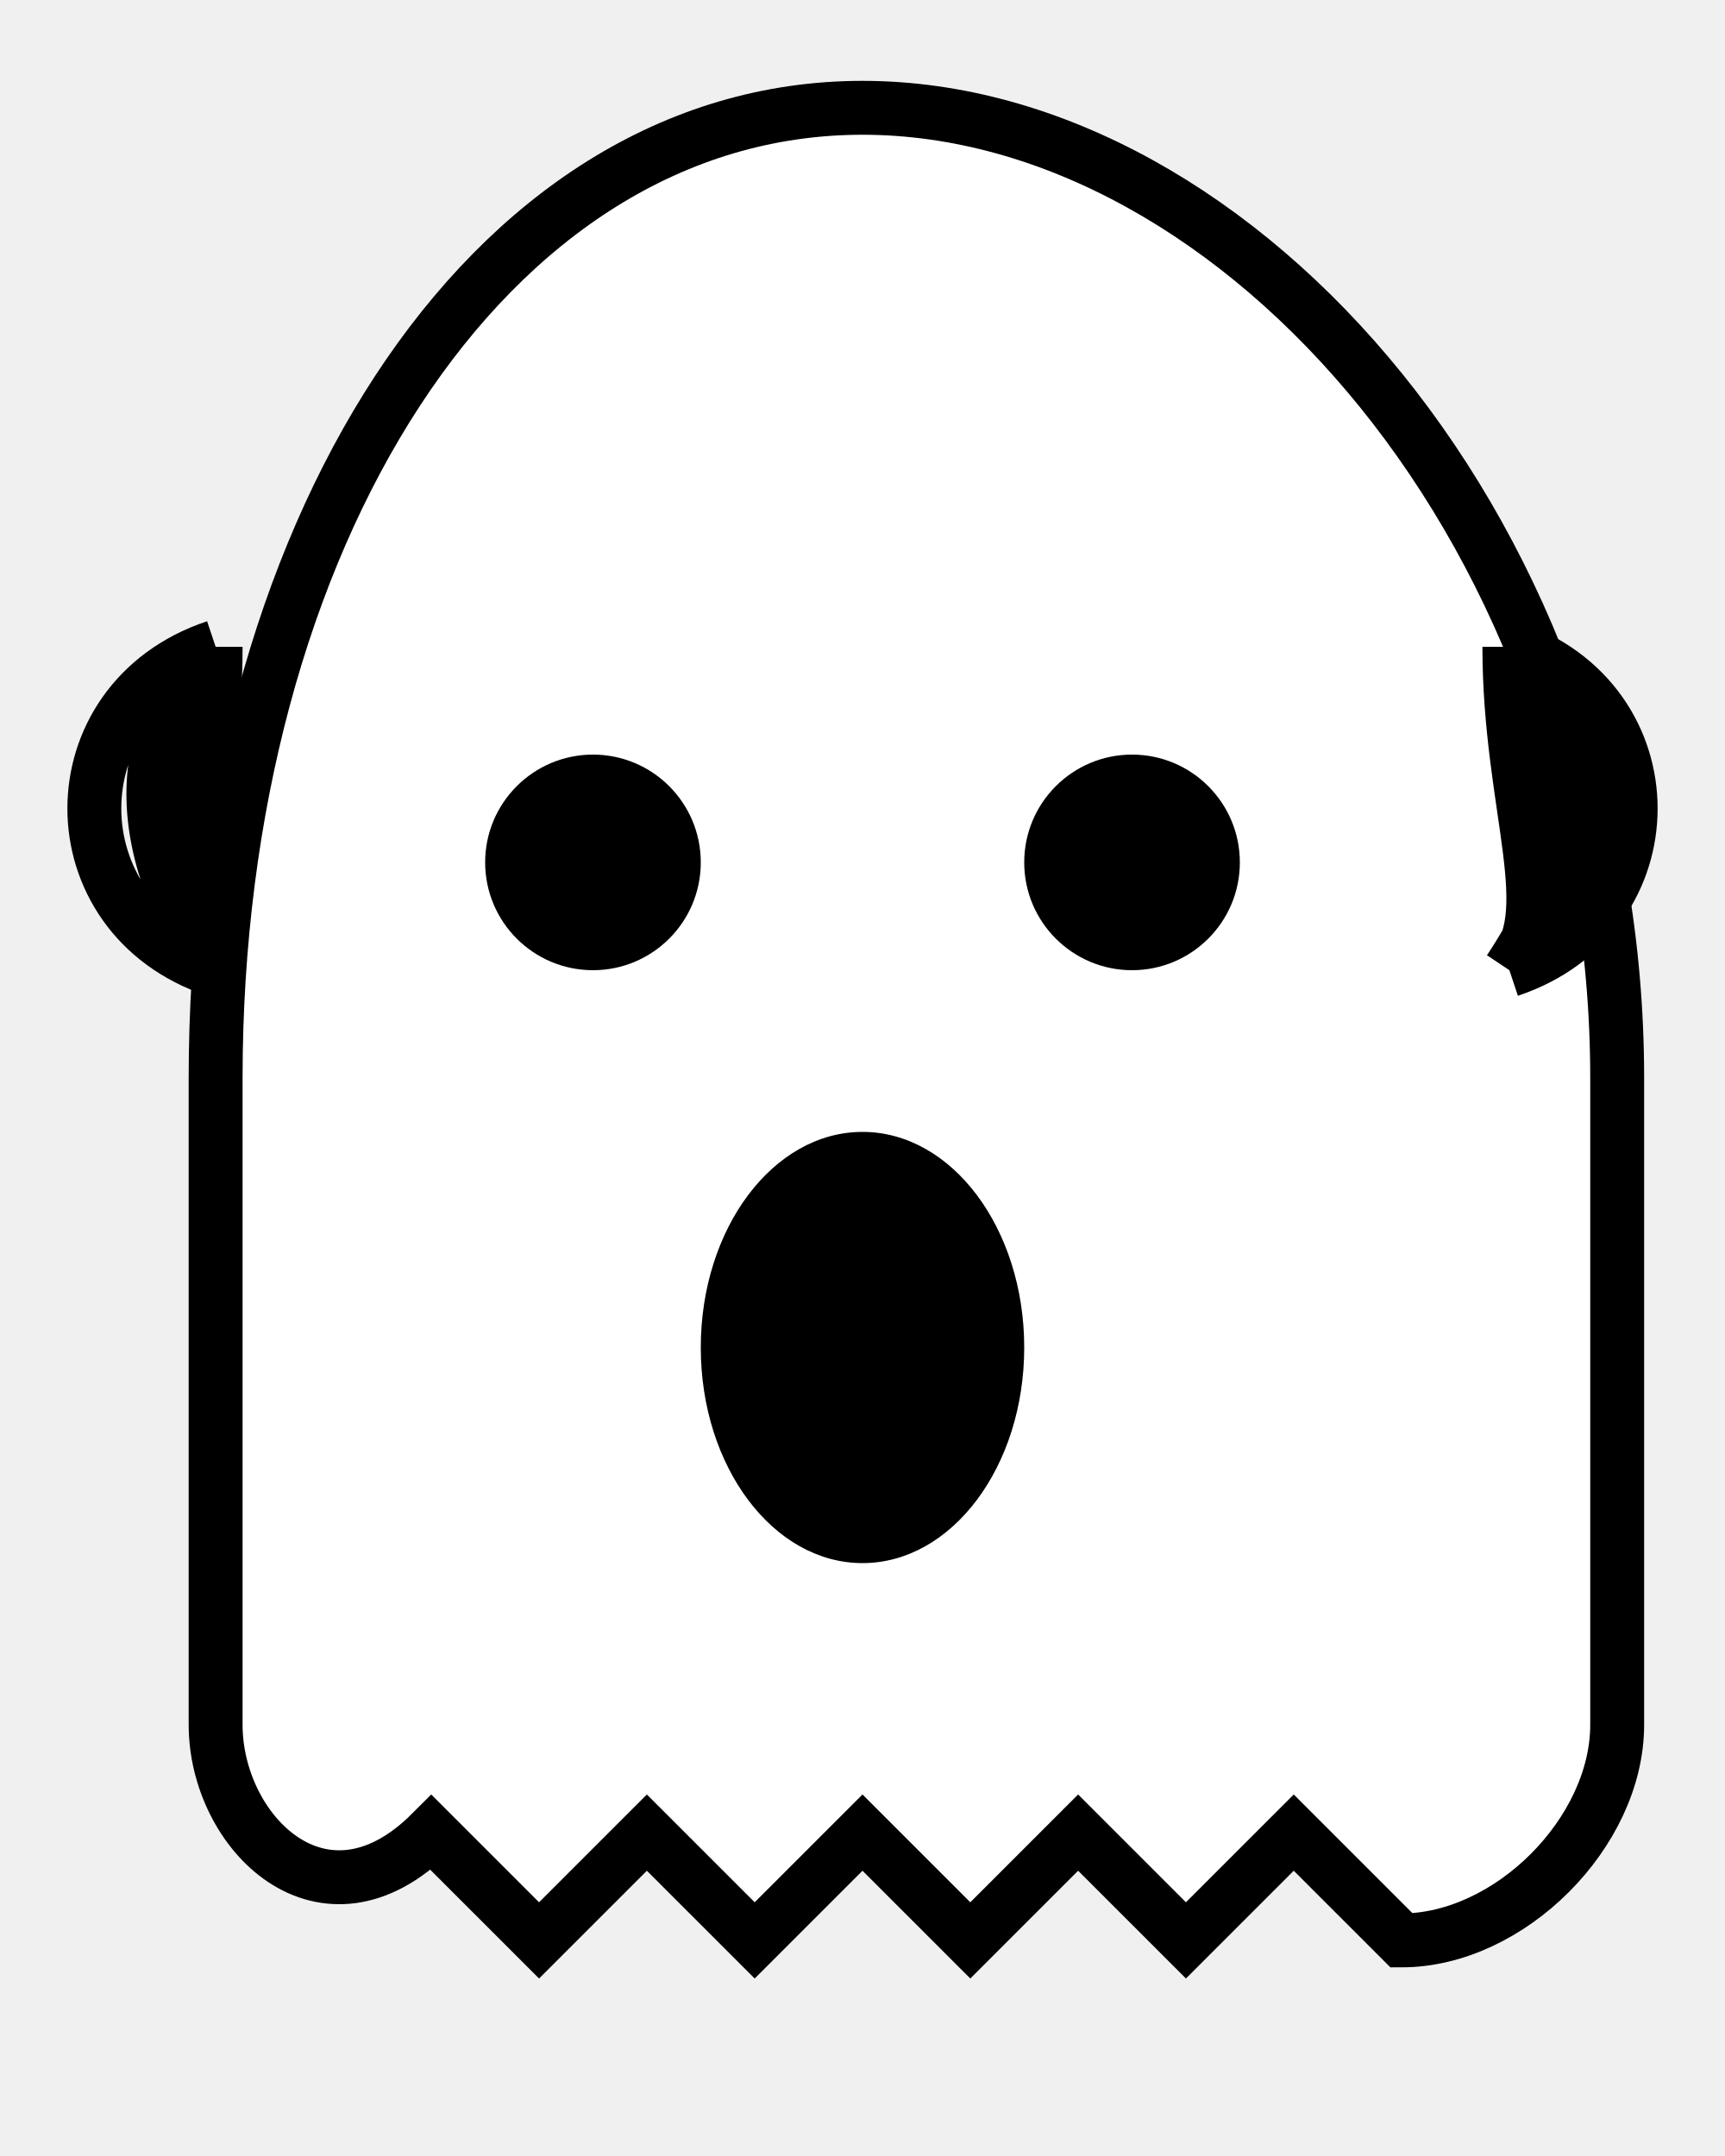
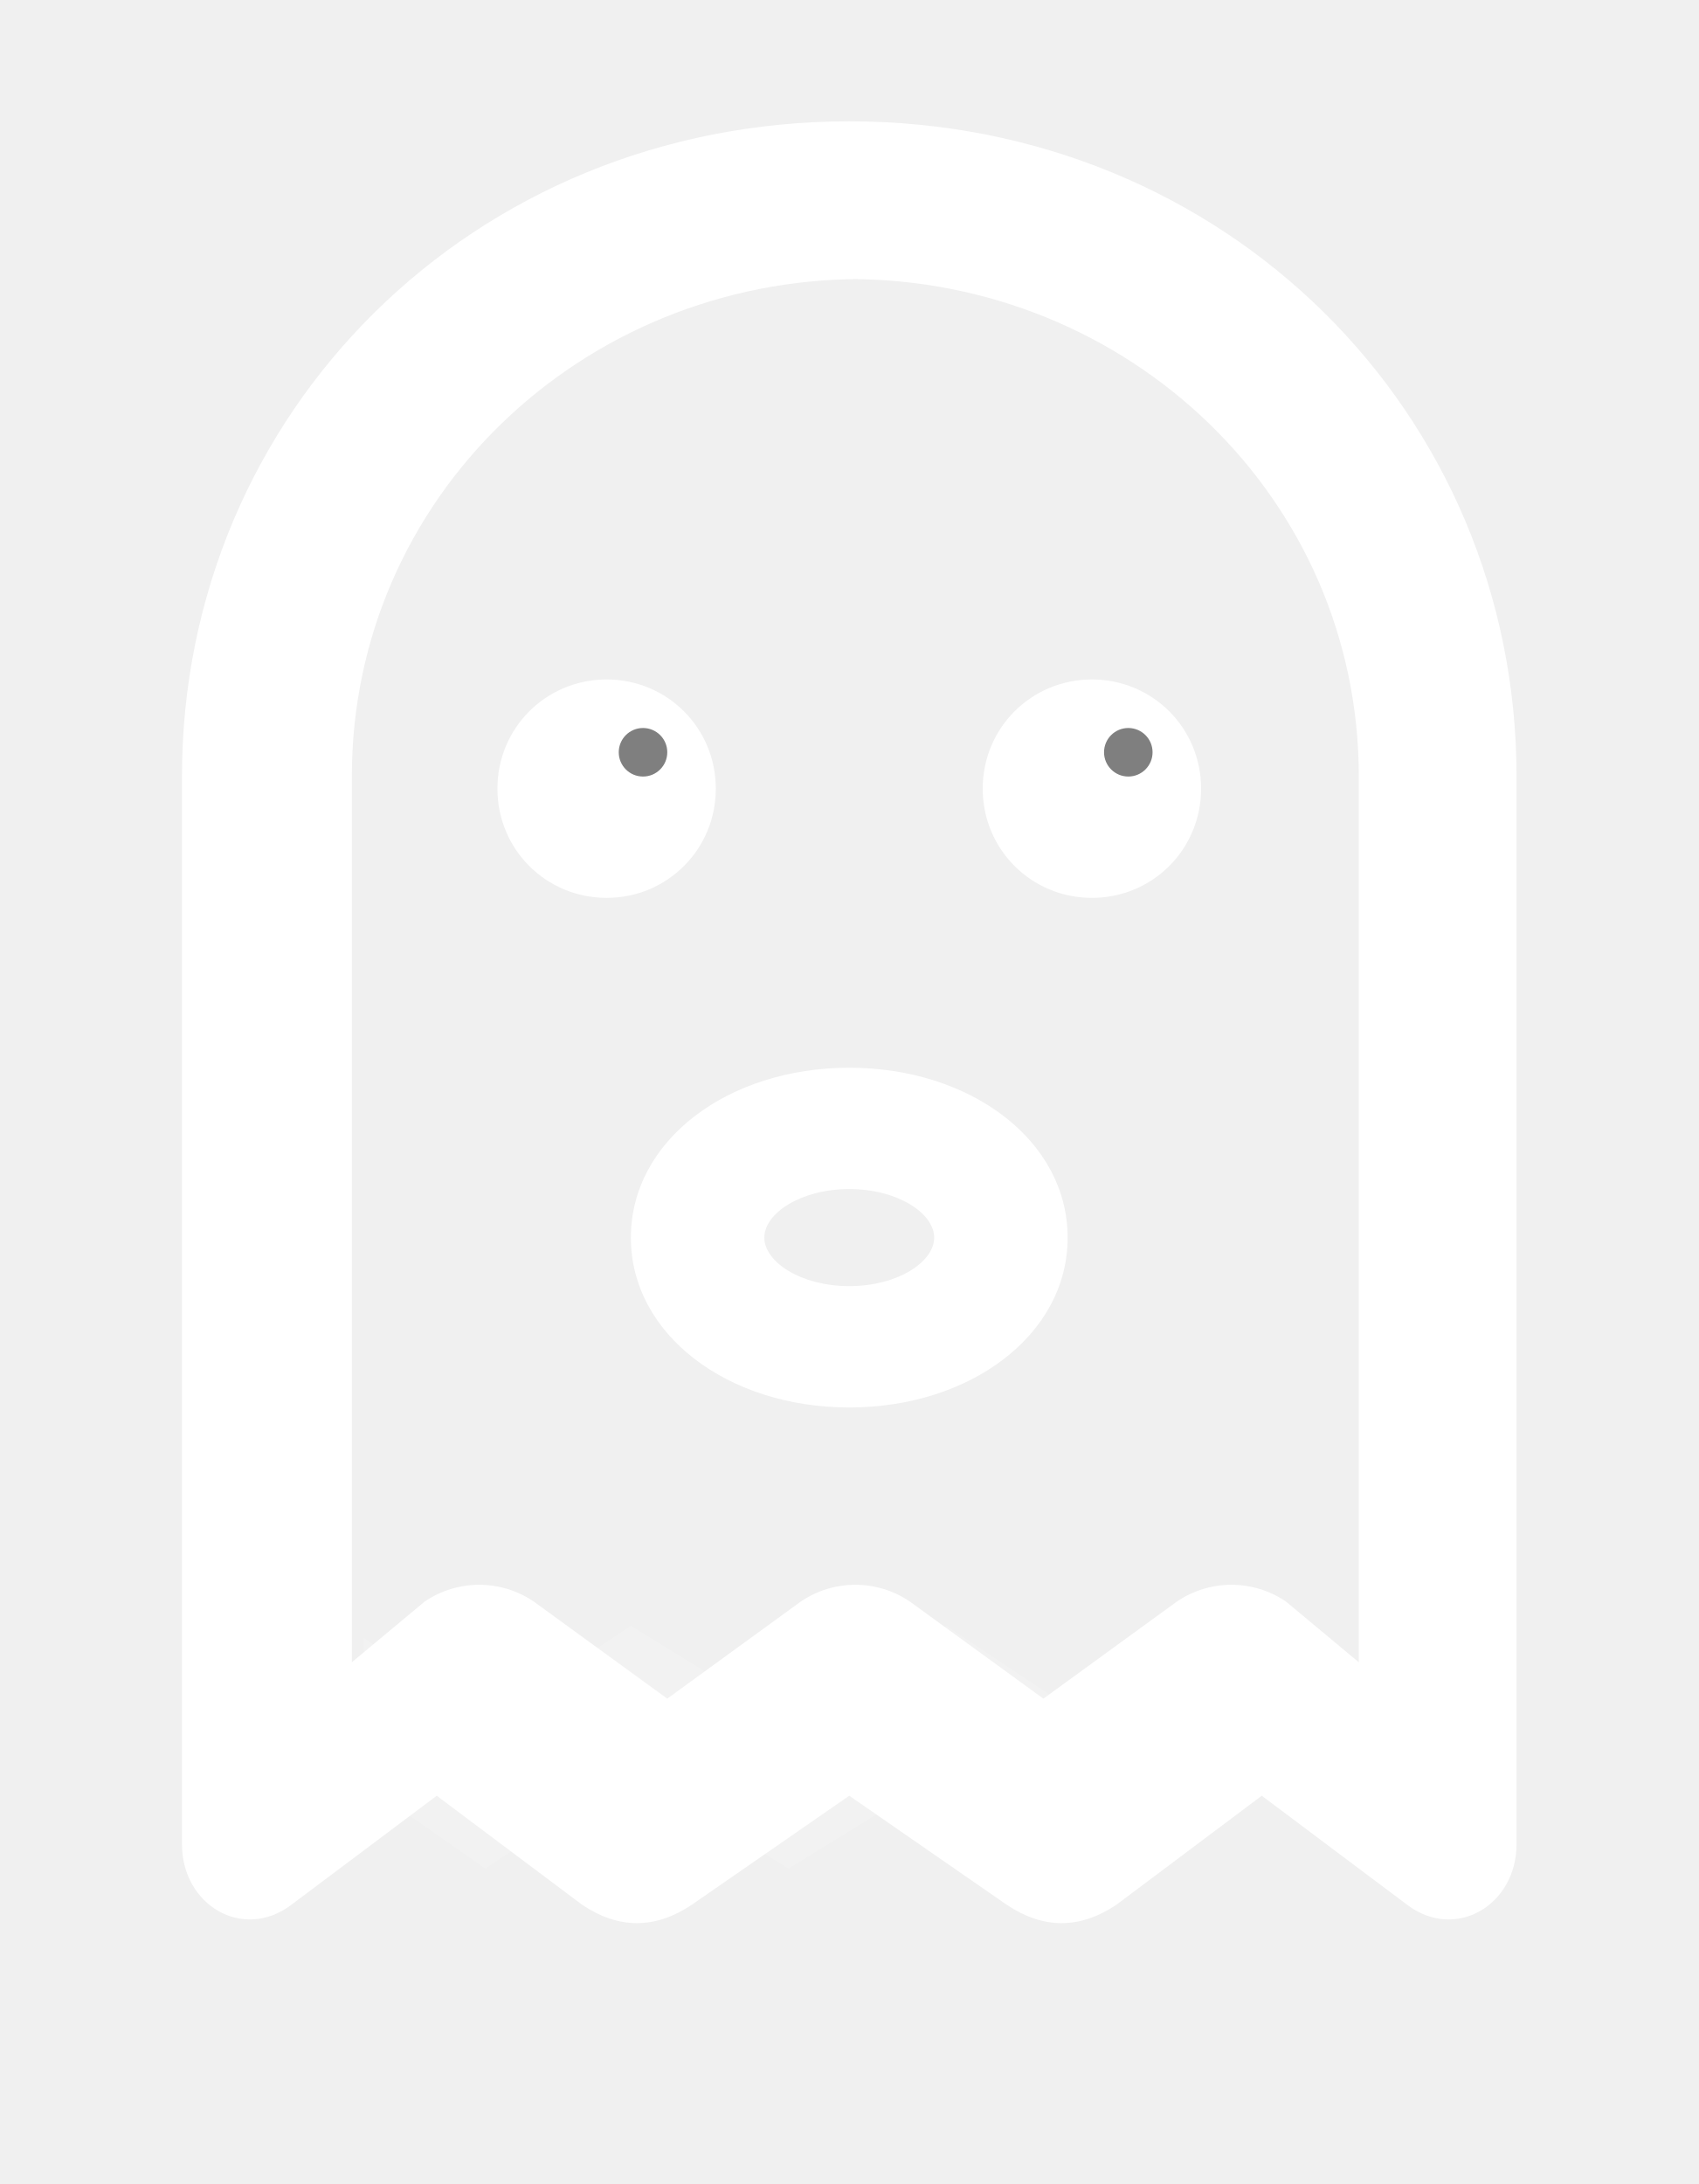
- <svg xmlns="http://www.w3.org/2000/svg" viewBox="0 0 64 80" width="64" height="80">
-   <path d="M32 4             C18 4, 8 20, 8 40             v24             C8 68, 12 72, 16 68             L20 72             L24 68             L28 72             L32 68             L36 72             L40 68             L44 72             L48 68             L52 72             C56 72, 60 68, 60 64             V40             C60 20, 46 4, 32 4 Z" fill="#FFFFFF" stroke="#000000" stroke-width="2" />
-   <circle cx="22" cy="32" r="4" fill="#000000" />
-   <circle cx="42" cy="32" r="4" fill="#000000" />
-   <ellipse cx="32" cy="50" rx="6" ry="8" fill="#000000" />
-   <path d="M8 36 C2 34, 2 26, 8 24            M8 36 C4 30, 6 26, 8 24            M8 36 C6 34, 8 30, 8 24" stroke="#000000" stroke-width="2" fill="transparent" />
-   <path d="M56 36 C62 34, 62 26, 56 24            M56 36 C60 30, 58 26, 56 24            M56 36 C58 34, 56 30, 56 24" stroke="#000000" stroke-width="2" fill="transparent" />
+ <svg xmlns="http://www.w3.org/2000/svg" viewBox="0 0 14 18" data-testid="icon" class="FeatureBox_icon__y8g0c" fill="#ffffff">
+   <path fill-rule="evenodd" clip-rule="evenodd" d="M7 1C3.9 1 1.5 3.4 1.5 6.4v8.8c0 .5.5.8.9.5l1.2-.9 1.2.9c.3.2.6.2.9 0l1.3-.9 1.3.9c.3.2.6.2.9 0l1.2-.9 1.2.9c.4.3.9 0 .9-.5V6.4C12.5 3.4 10.1 1 7 1Zm0 1.3c2.3 0 4.2 1.8 4.2 4.1v7.3l-.6-.5a.8.8 0 0 0-.9 0l-1.1.8-1.1-.8a.8.8 0 0 0-.9 0l-1.1.8-1.1-.8a.8.8 0 0 0-.9 0l-.6.5V6.4c0-2.3 1.9-4.1 4.2-4.1Z" />
+   <path fill-rule="evenodd" clip-rule="evenodd" d="M5 7.4c.5 0 .9-.4.9-.9S5.5 5.6 5 5.6s-.9.4-.9.9.4.9.9.9Z" />
+   <path fill-rule="evenodd" clip-rule="evenodd" d="M9 7.4c.5 0 .9-.4.9-.9S9.5 5.6 9 5.6s-.9.4-.9.9.4.9.9.9Z" />
+   <circle cx="5.3" cy="6.2" r=".2" fill="black" opacity=".5" />
+   <circle cx="9.3" cy="6.2" r=".2" fill="black" opacity=".5" />
+   <path fill-rule="evenodd" clip-rule="evenodd" d="M7 8.8c-1 0-1.8.6-1.8 1.4S6 11.6 7 11.6s1.8-.6 1.8-1.4S8 8.8 7 8.8Zm0 1c.4 0 .7.2.7.4s-.3.4-.7.4-.7-.2-.7-.4.3-.4.7-.4Z" />
+   <path opacity=".15" d="M3 13.5l1 .7 1.2-.8 1.3.8 1.3-.8 1.2.8 1-.7v1.2l-1 .7-1.2-.8-1.3.8-1.3-.8-1.2.8-1-.7z" />
</svg>
